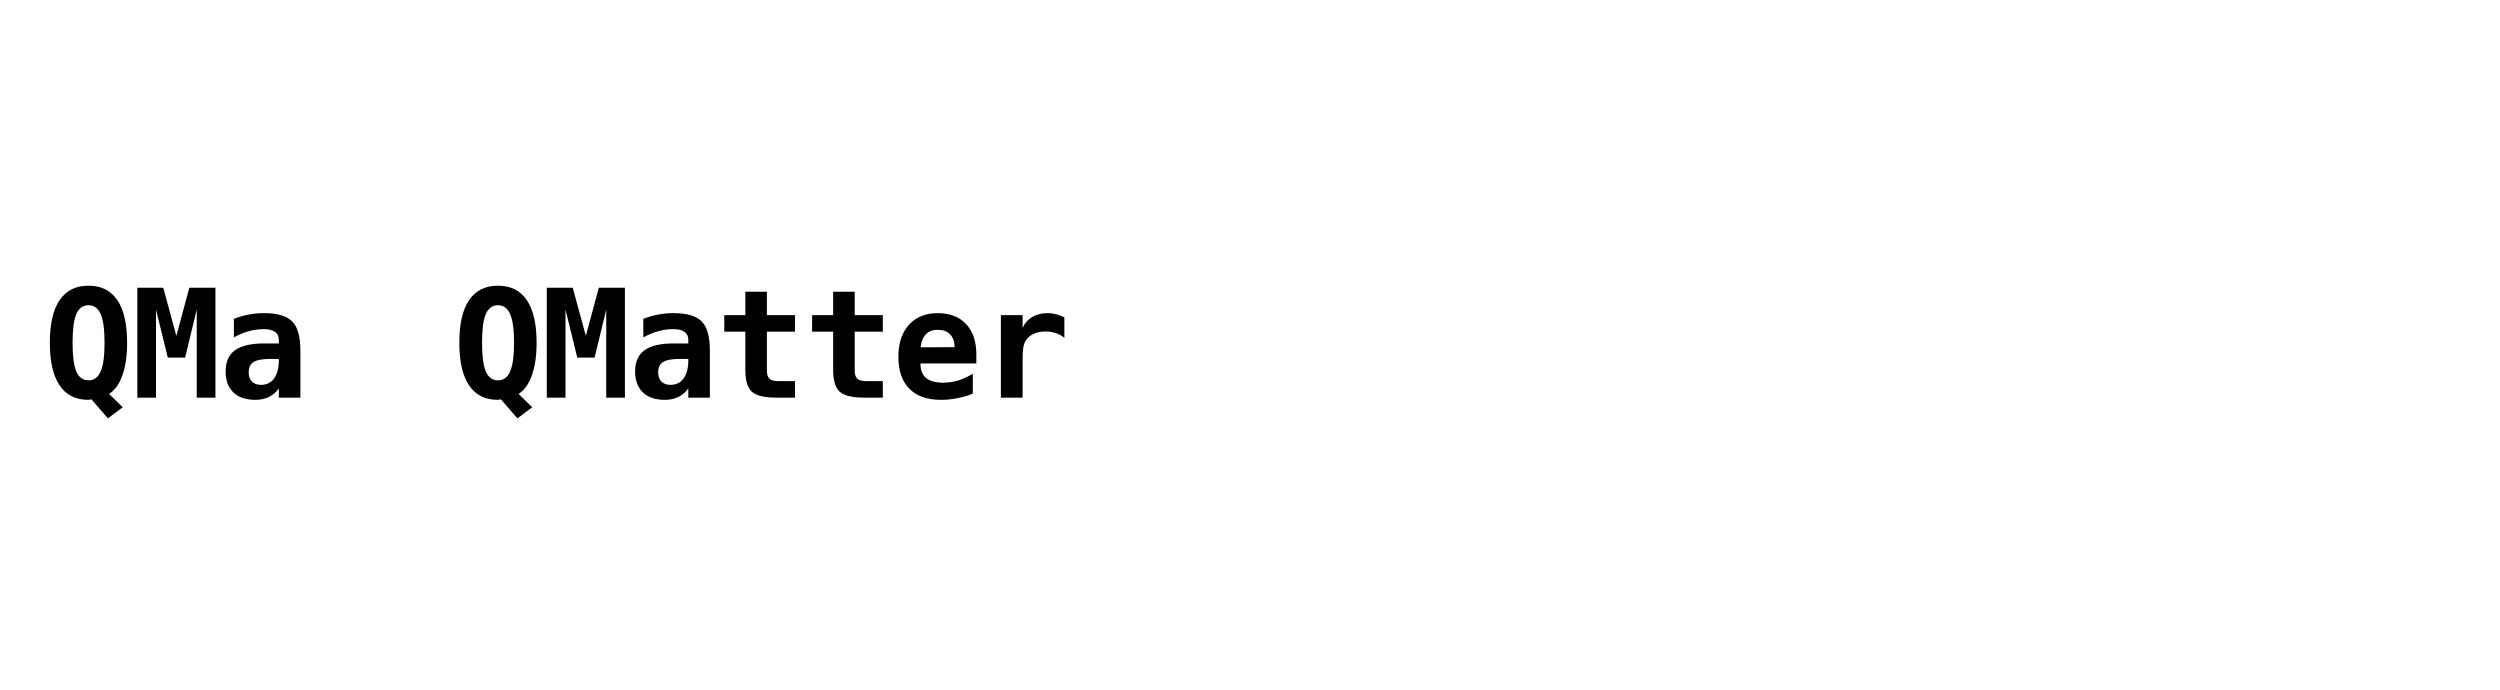
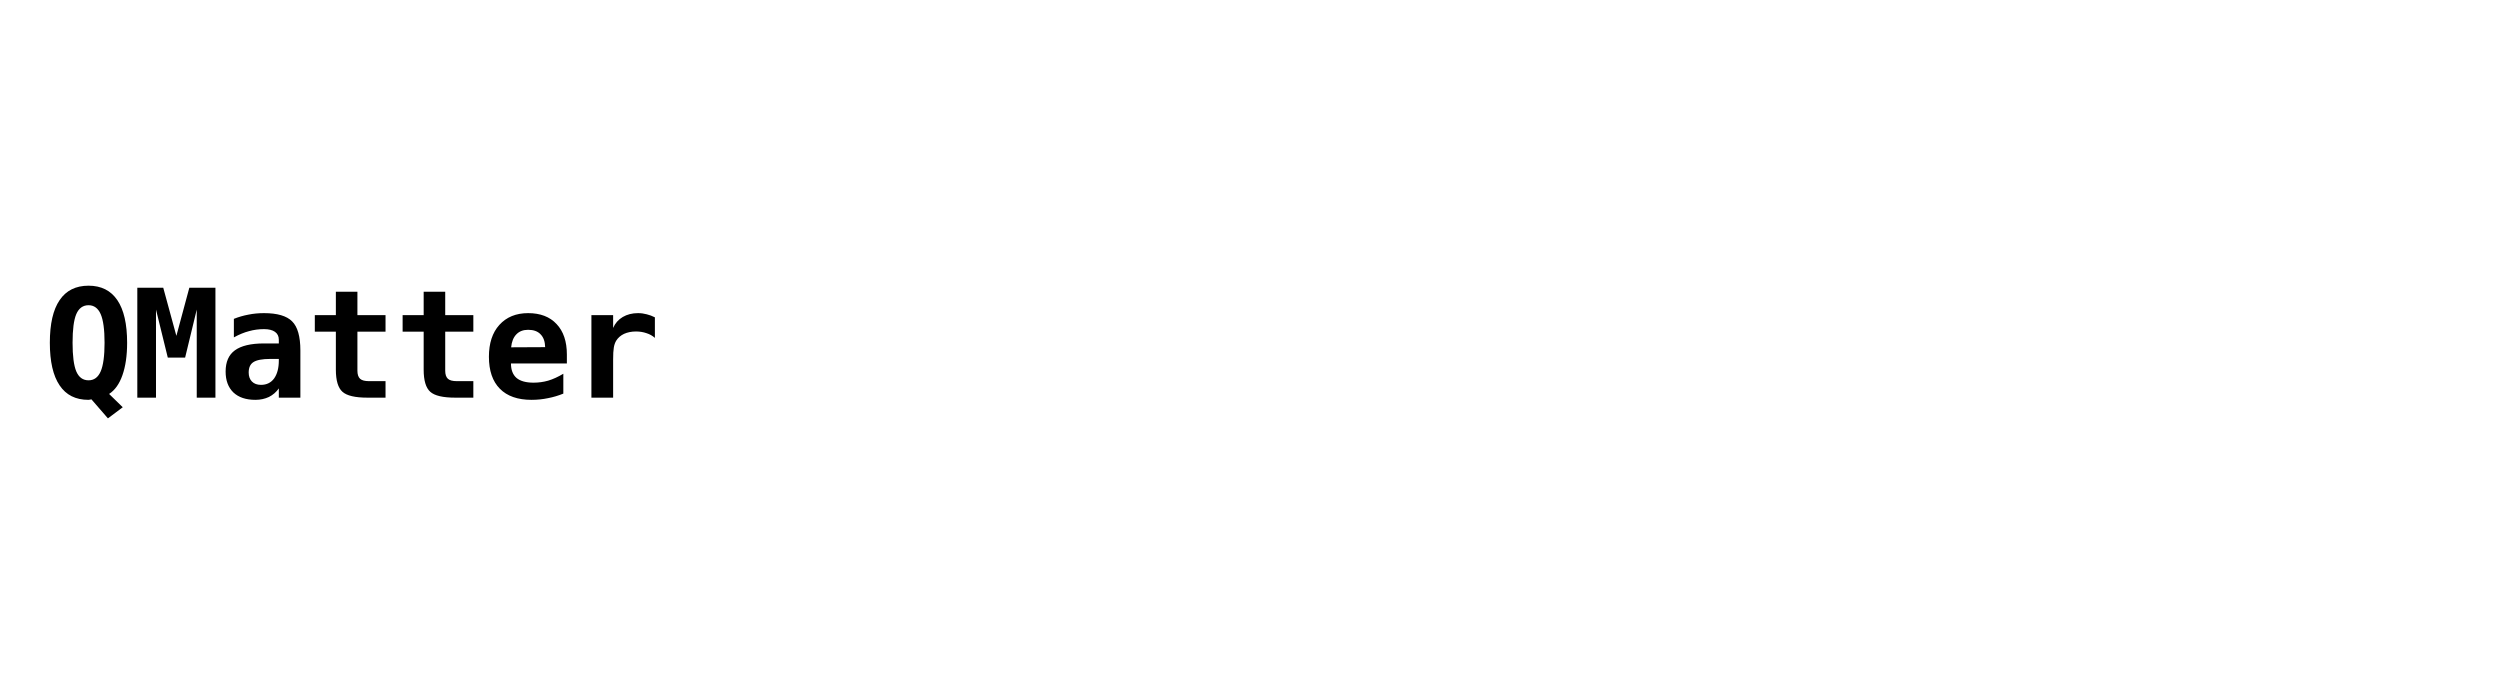
<svg xmlns="http://www.w3.org/2000/svg" data-generated="qpubench" viewBox="0 0 232 64" width="232" height="64" role="img" aria-label="QMatter">
  <style>
    text { font-family: "IBM Plex Mono", ui-monospace, SFMono-Regular, Menlo, Consolas, monospace; fill: #000000; letter-spacing: -0.02em; }
    .wm { font-weight: 600; }
-     .mg { font-weight: 600; }
  </style>
-   <text class="mg" x="4" y="36.9" font-size="14">QMa</text>
-   <text class="wm" x="42" y="36.9" font-size="14">QMatter</text>
+   <text class="wm" x="4" y="36.9" font-size="14">QMatter</text>
</svg>
